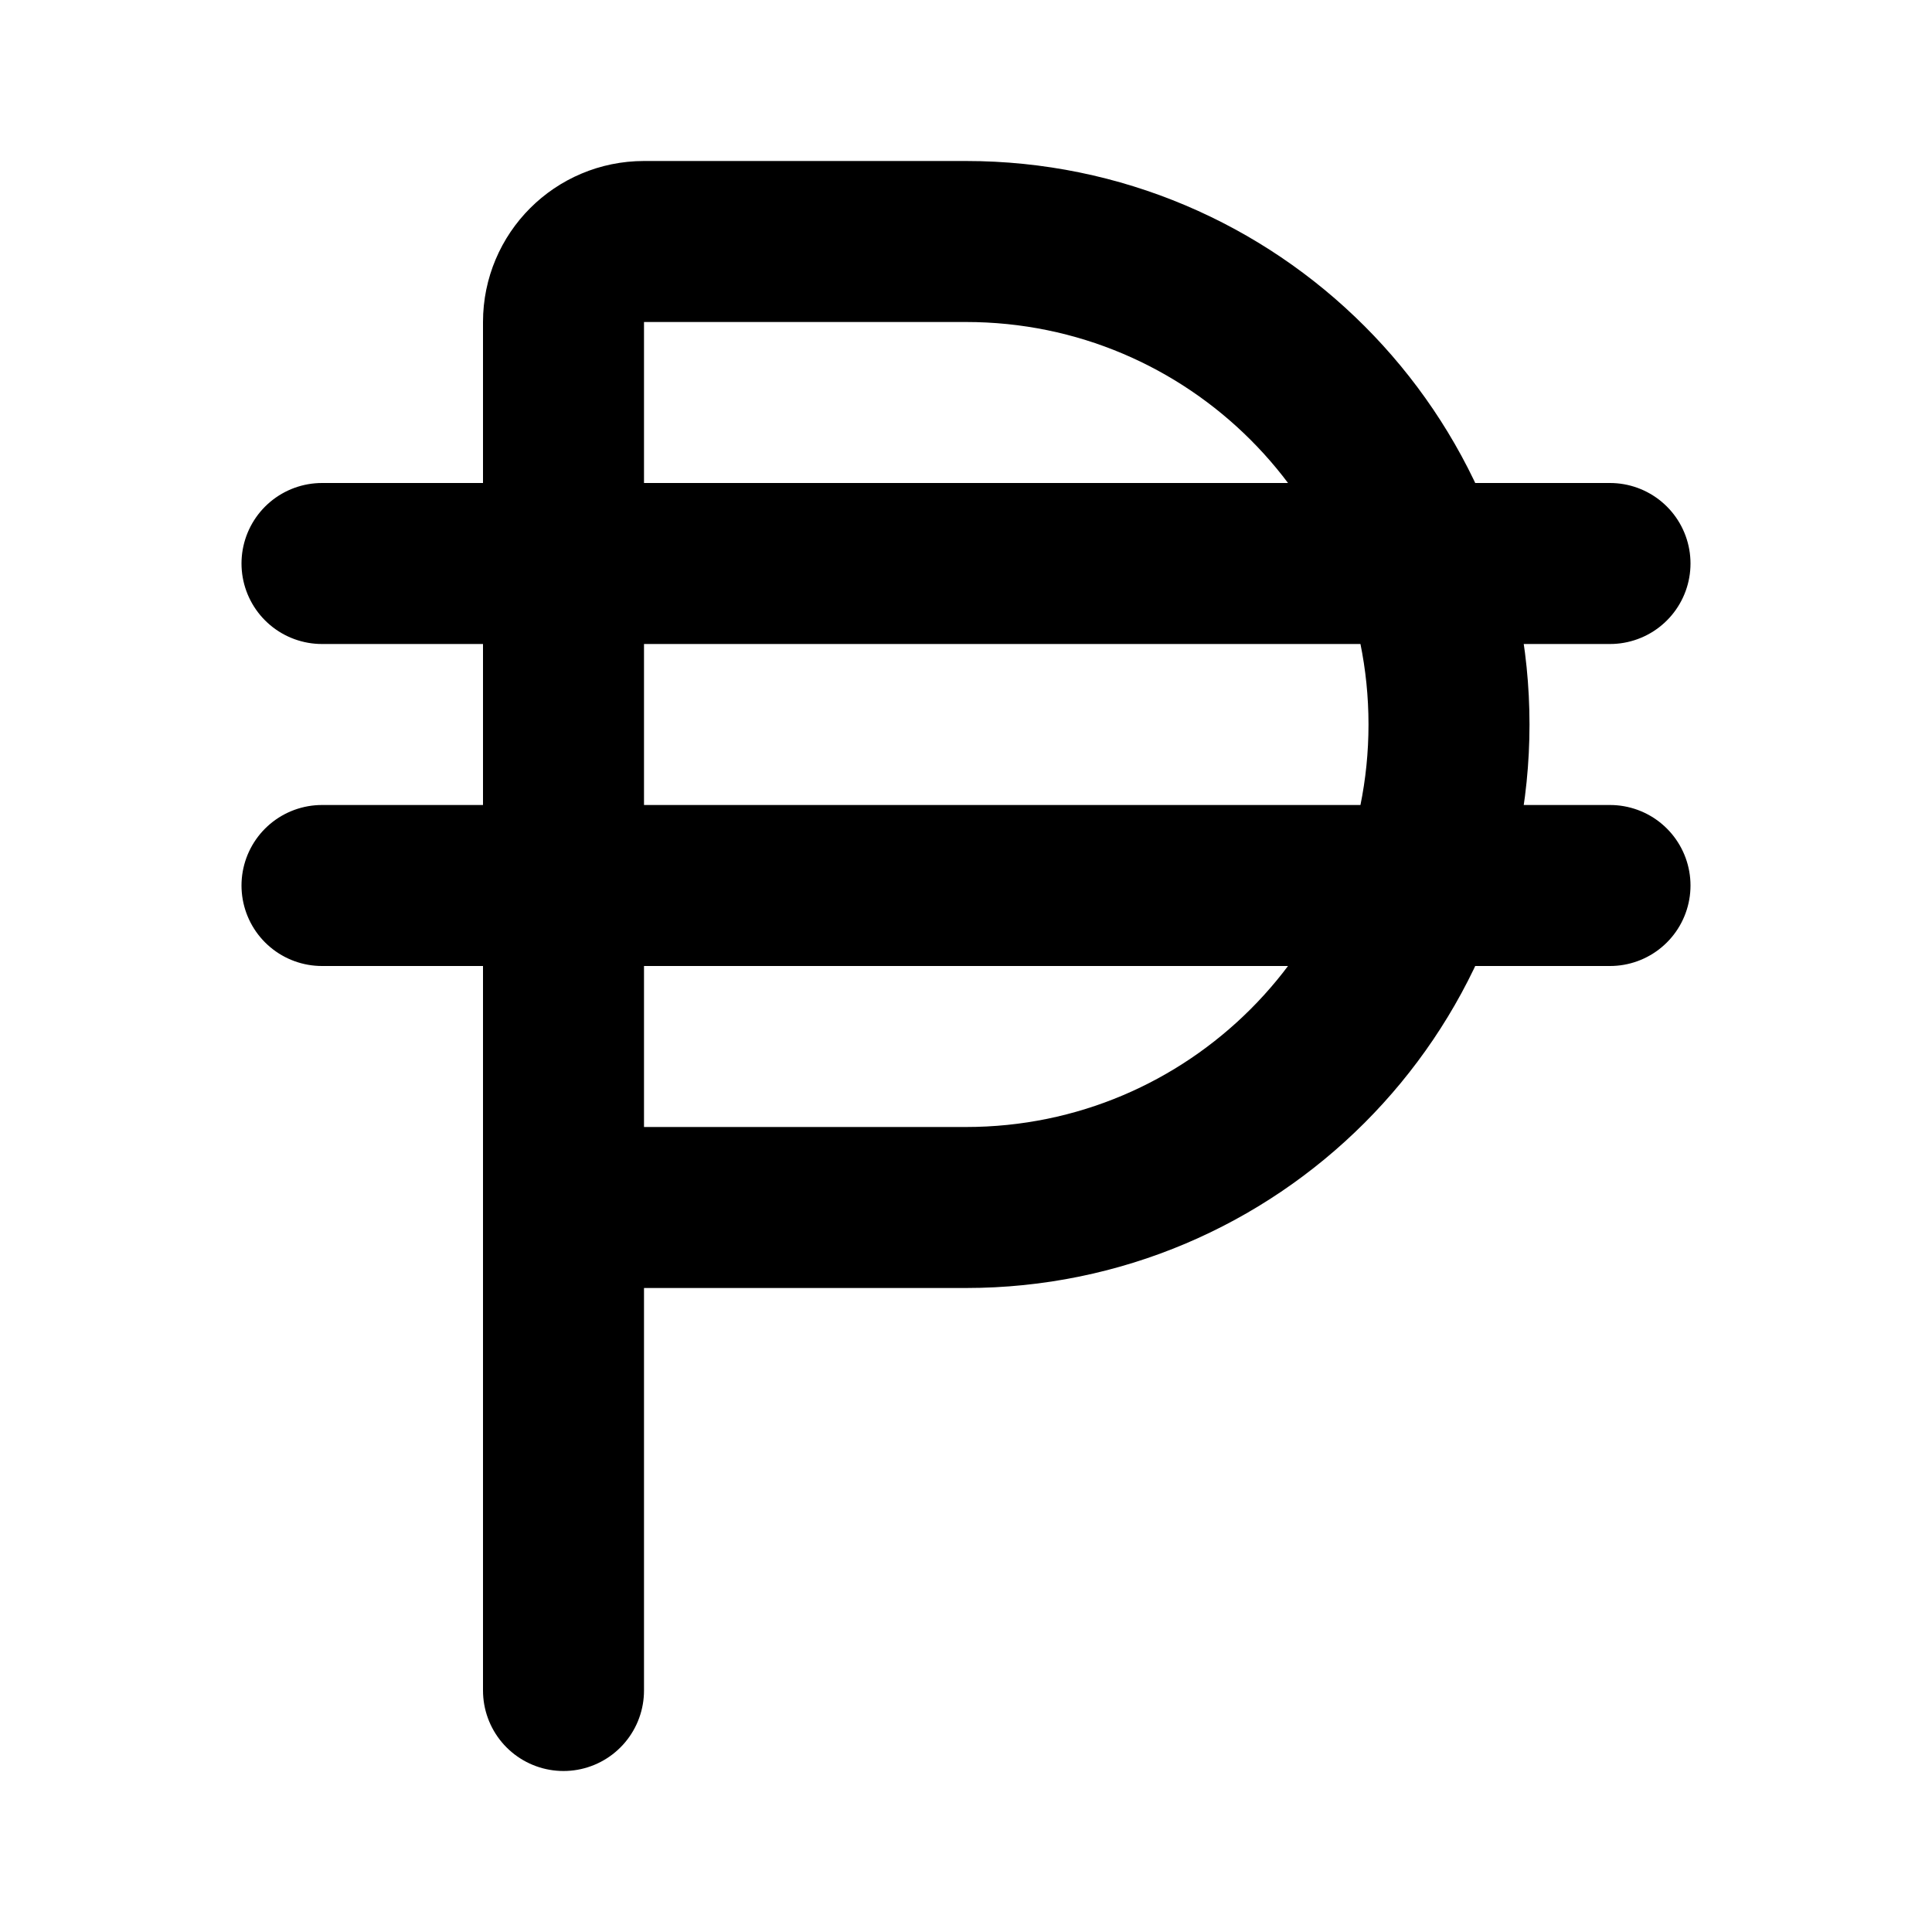
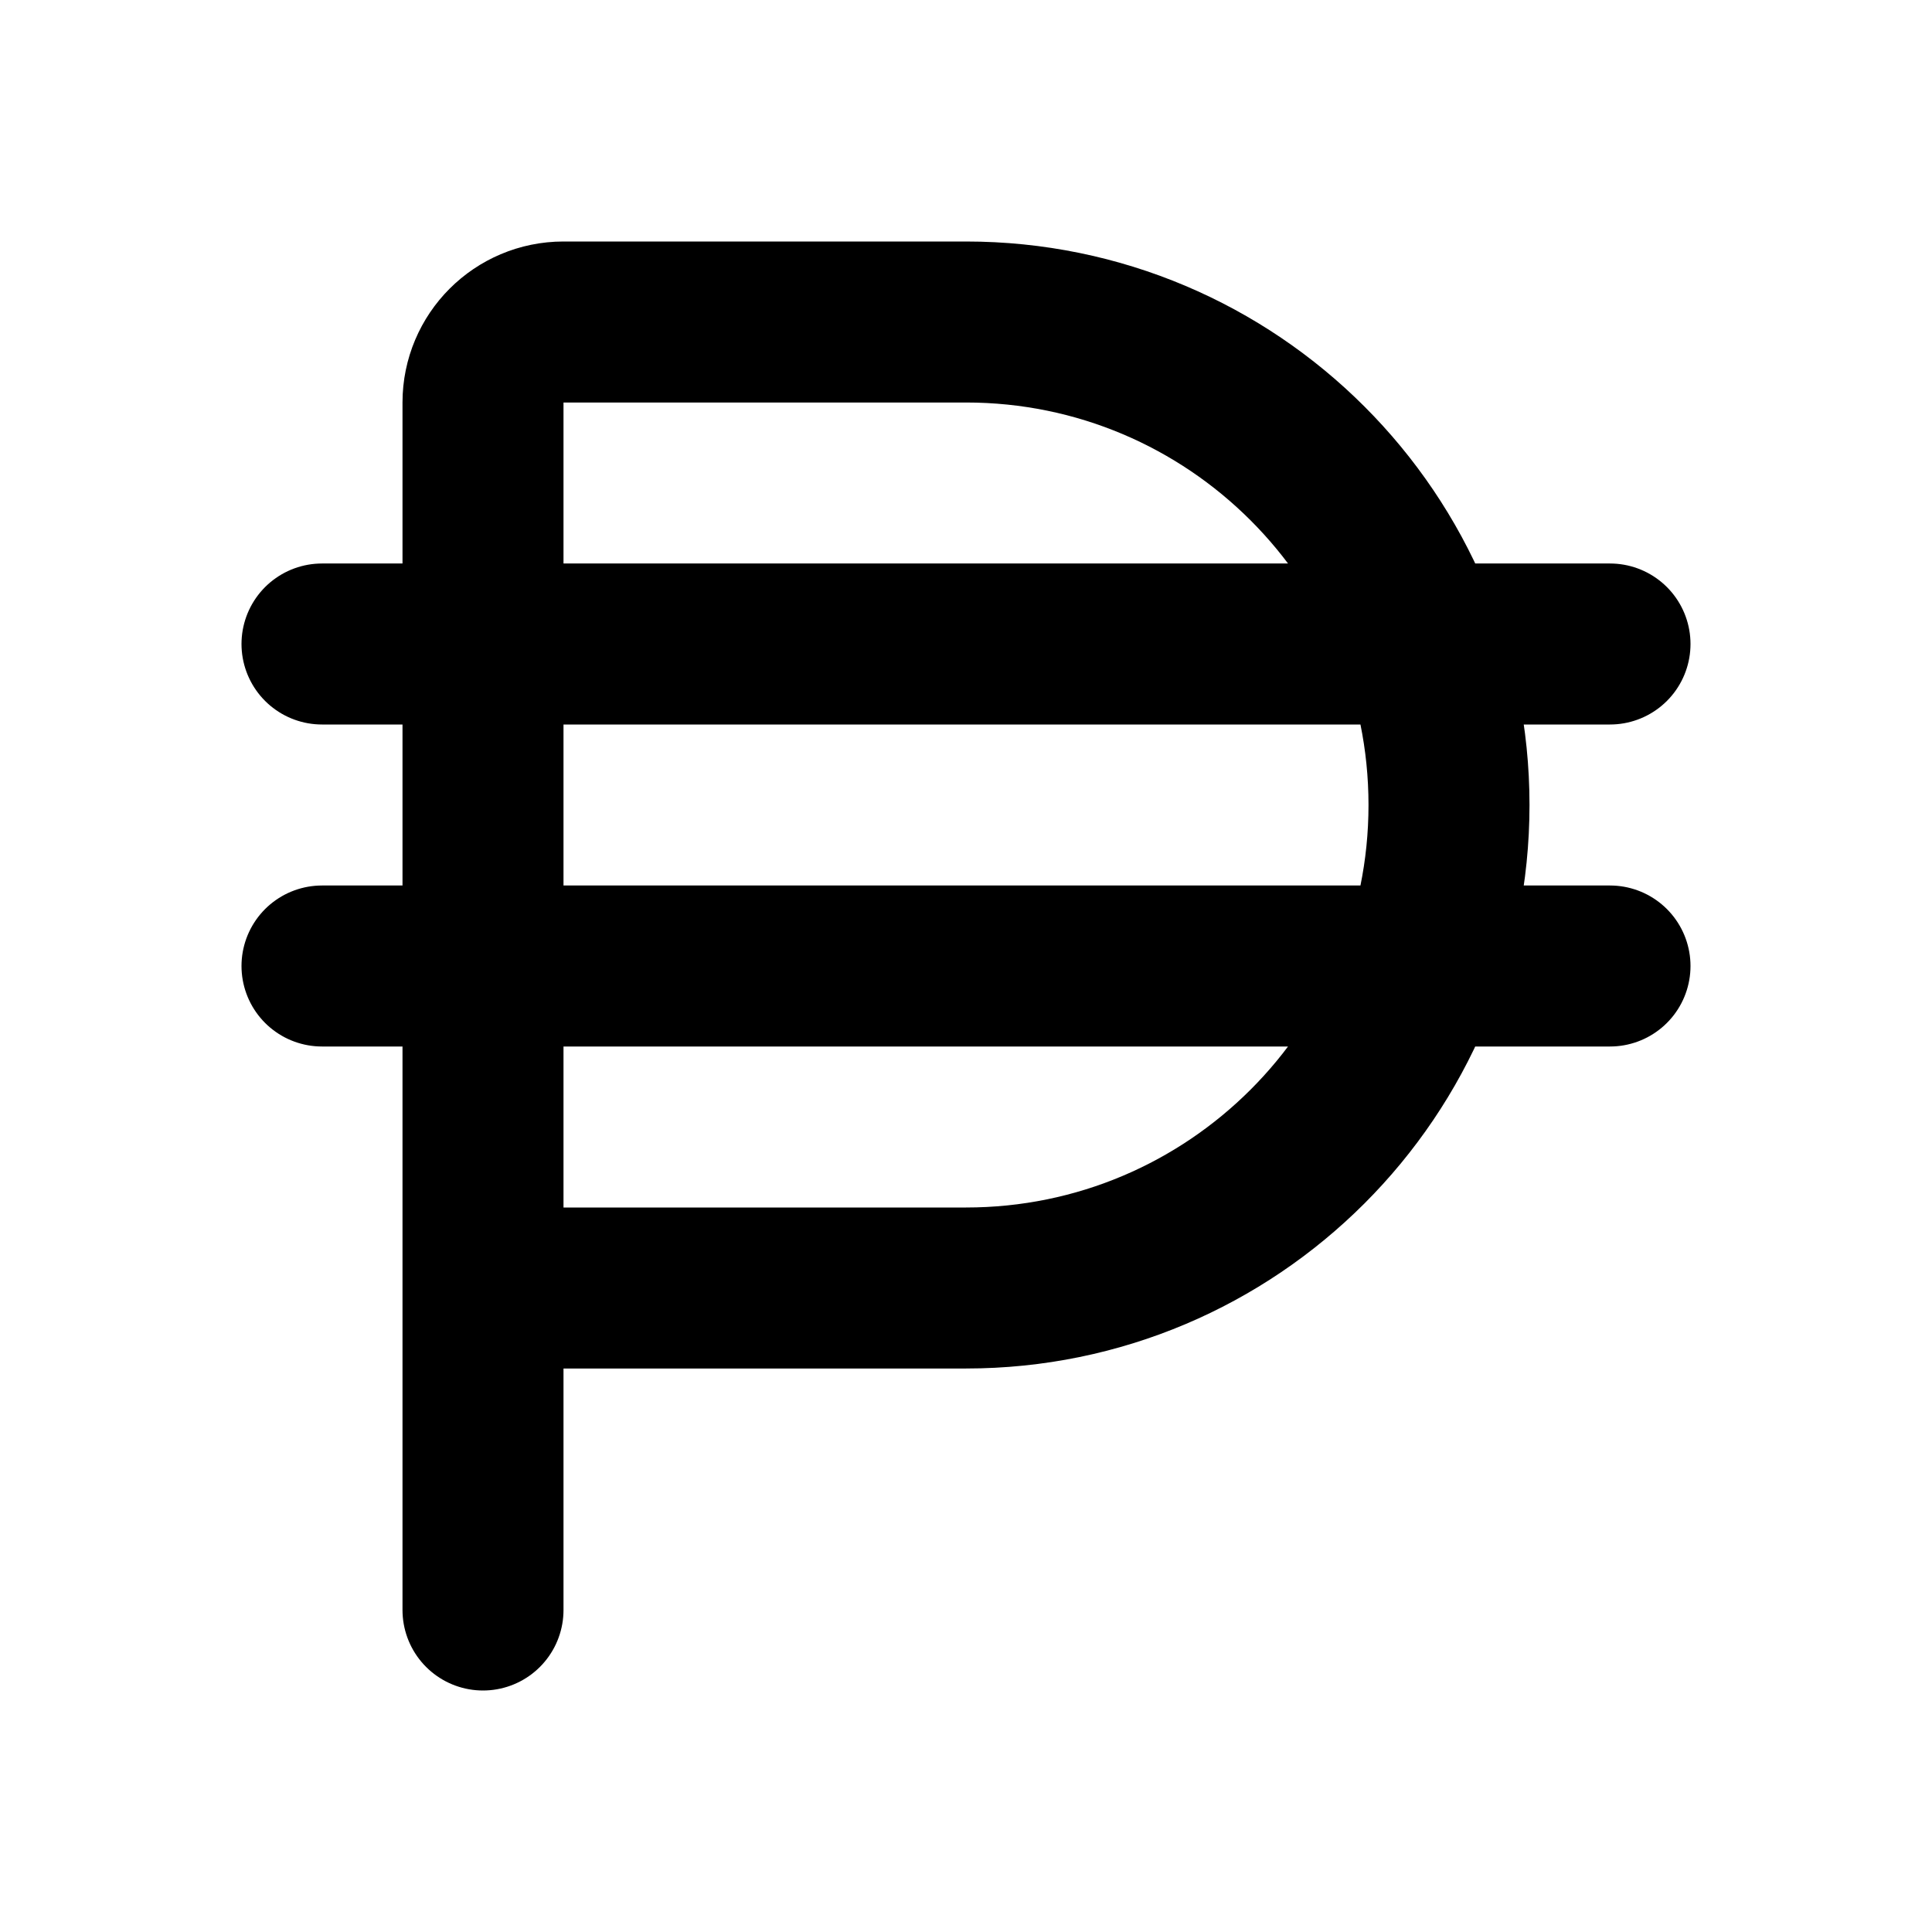
<svg xmlns="http://www.w3.org/2000/svg" fill="none" stroke="currentColor" stroke-linecap="round" stroke-linejoin="round" stroke-width="2" class="lucide lucide-philippine-peso" viewBox="0 0 24 24">
-   <path d="M20 11H4M20 7H4M7 21V4a1 1 0 0 1 1-1h4a1 1 0 0 1 0 12H7" />
+   <path d="M4 12h16M4 8h16M6 20V5a1 1 0 0 1 1-1h5a6 6 0 0 1 0 12H6" />
</svg>
